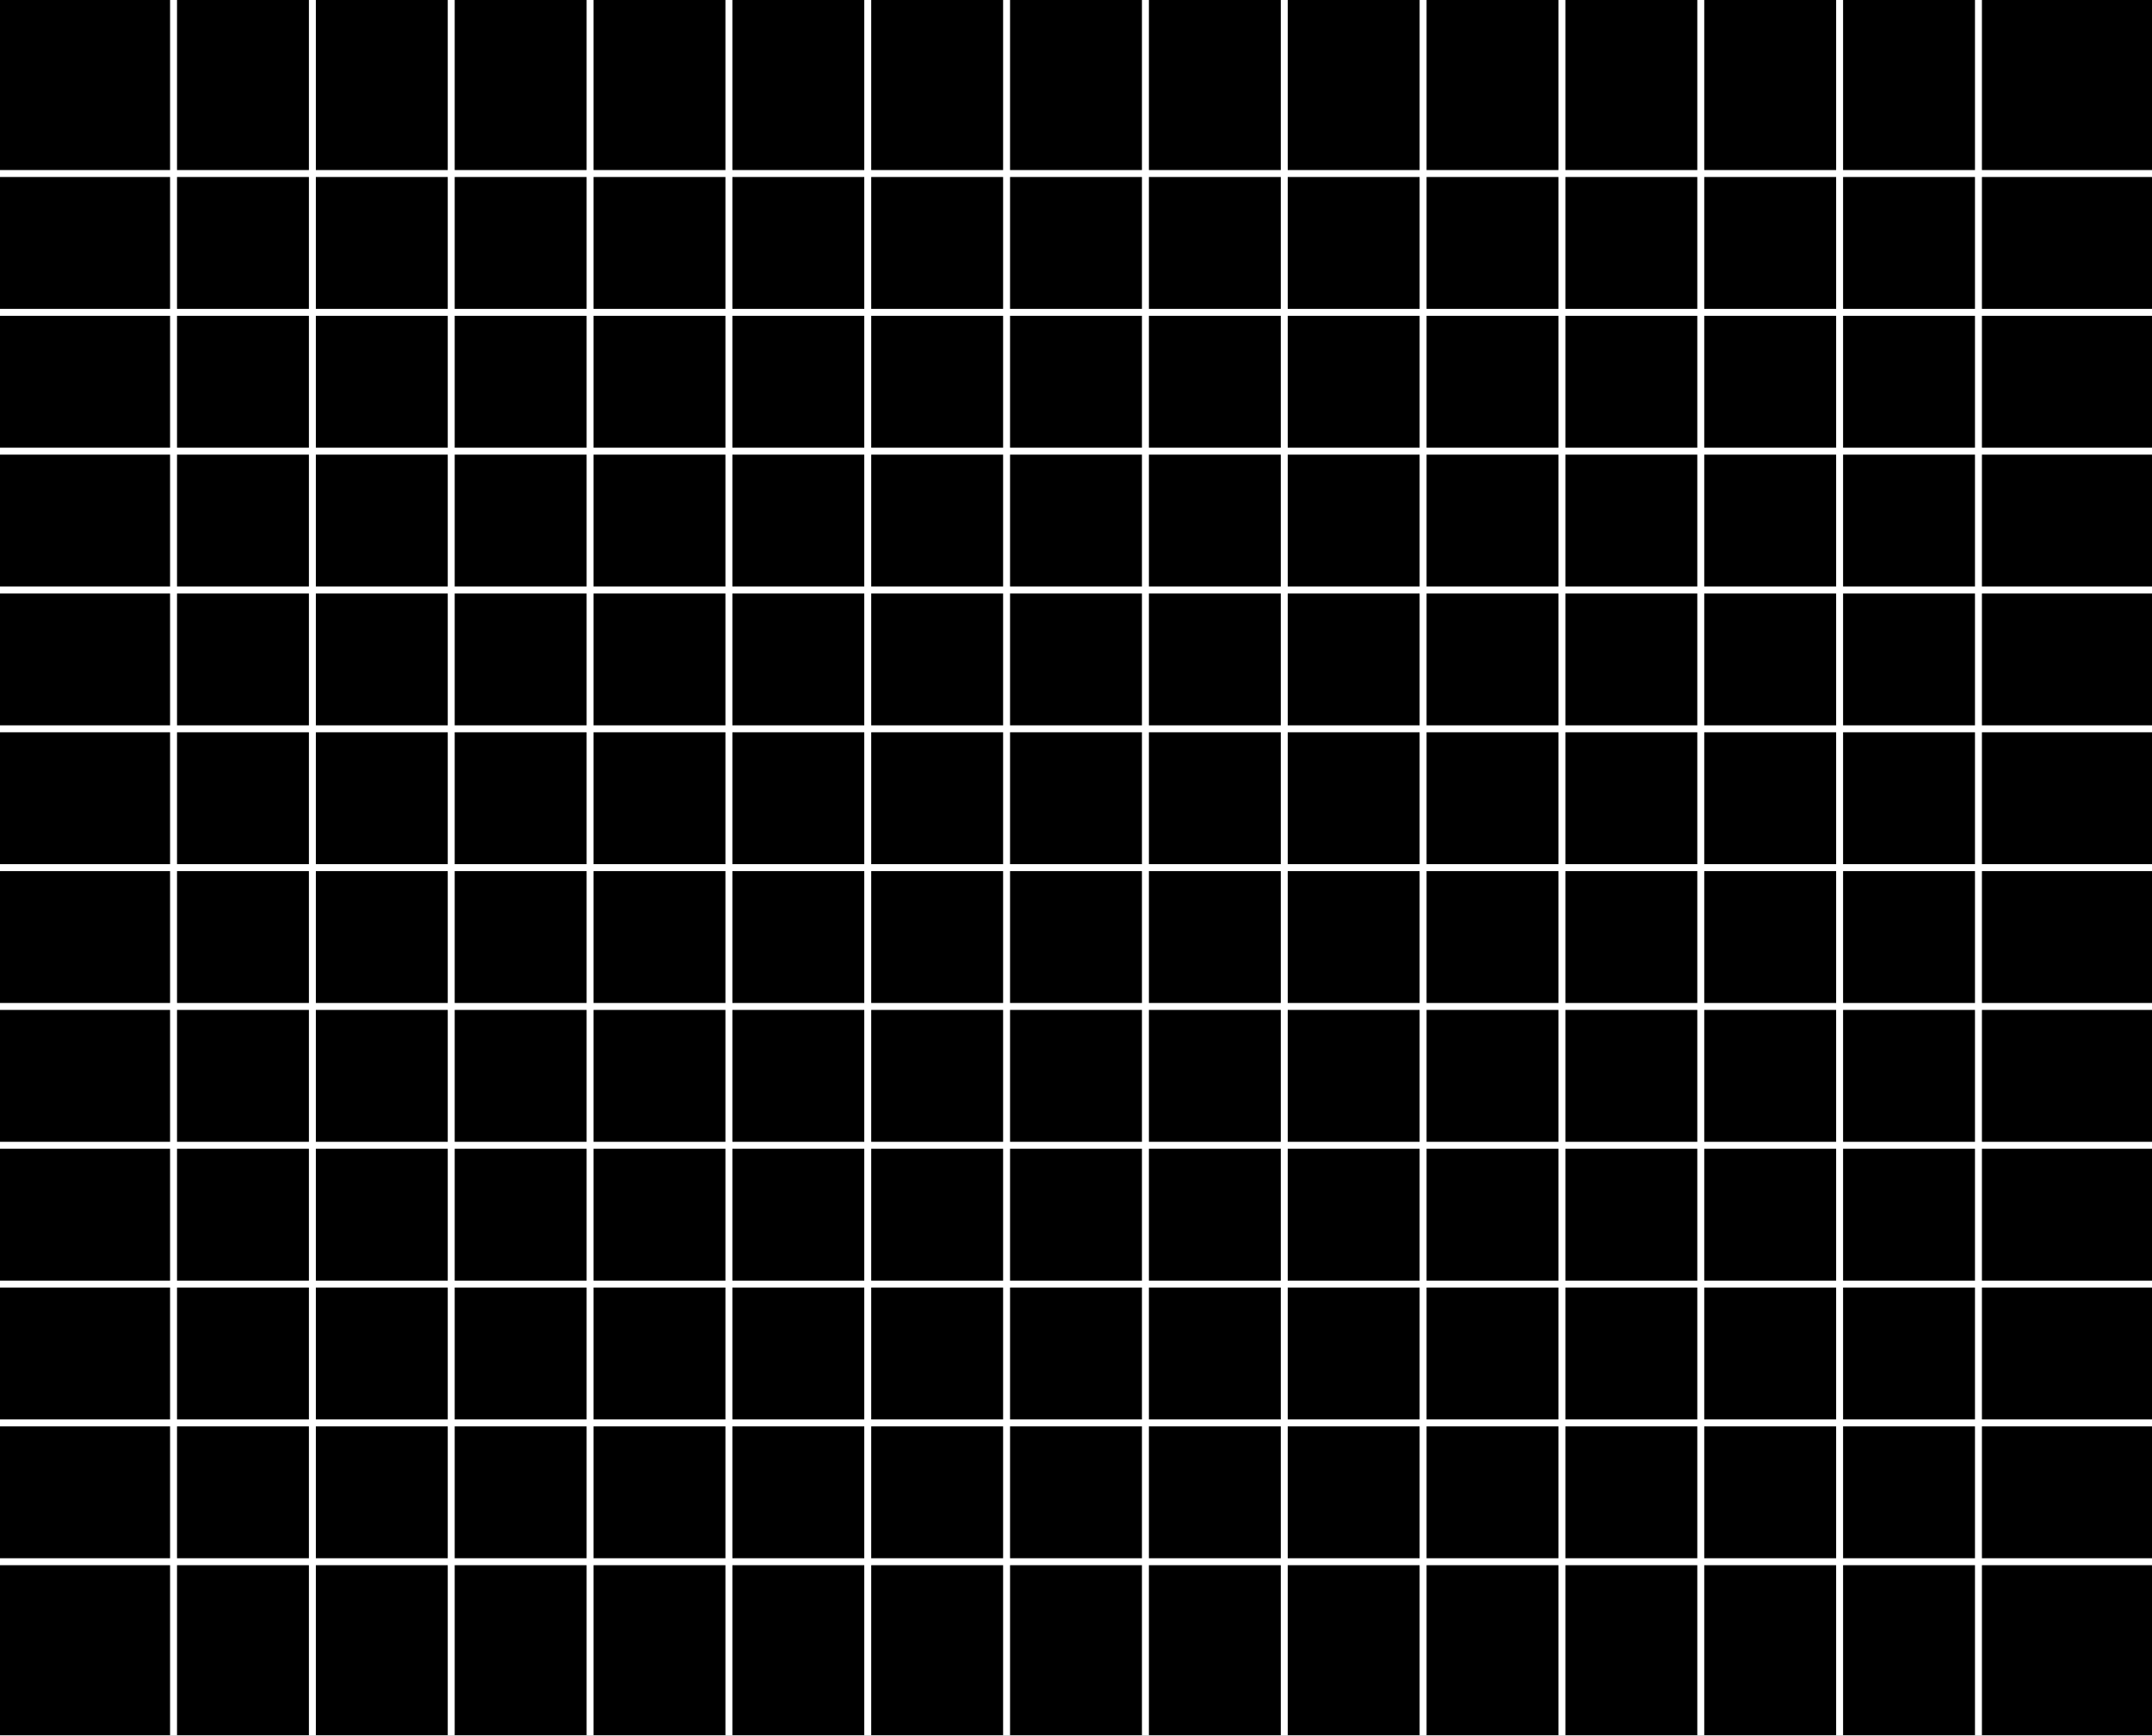
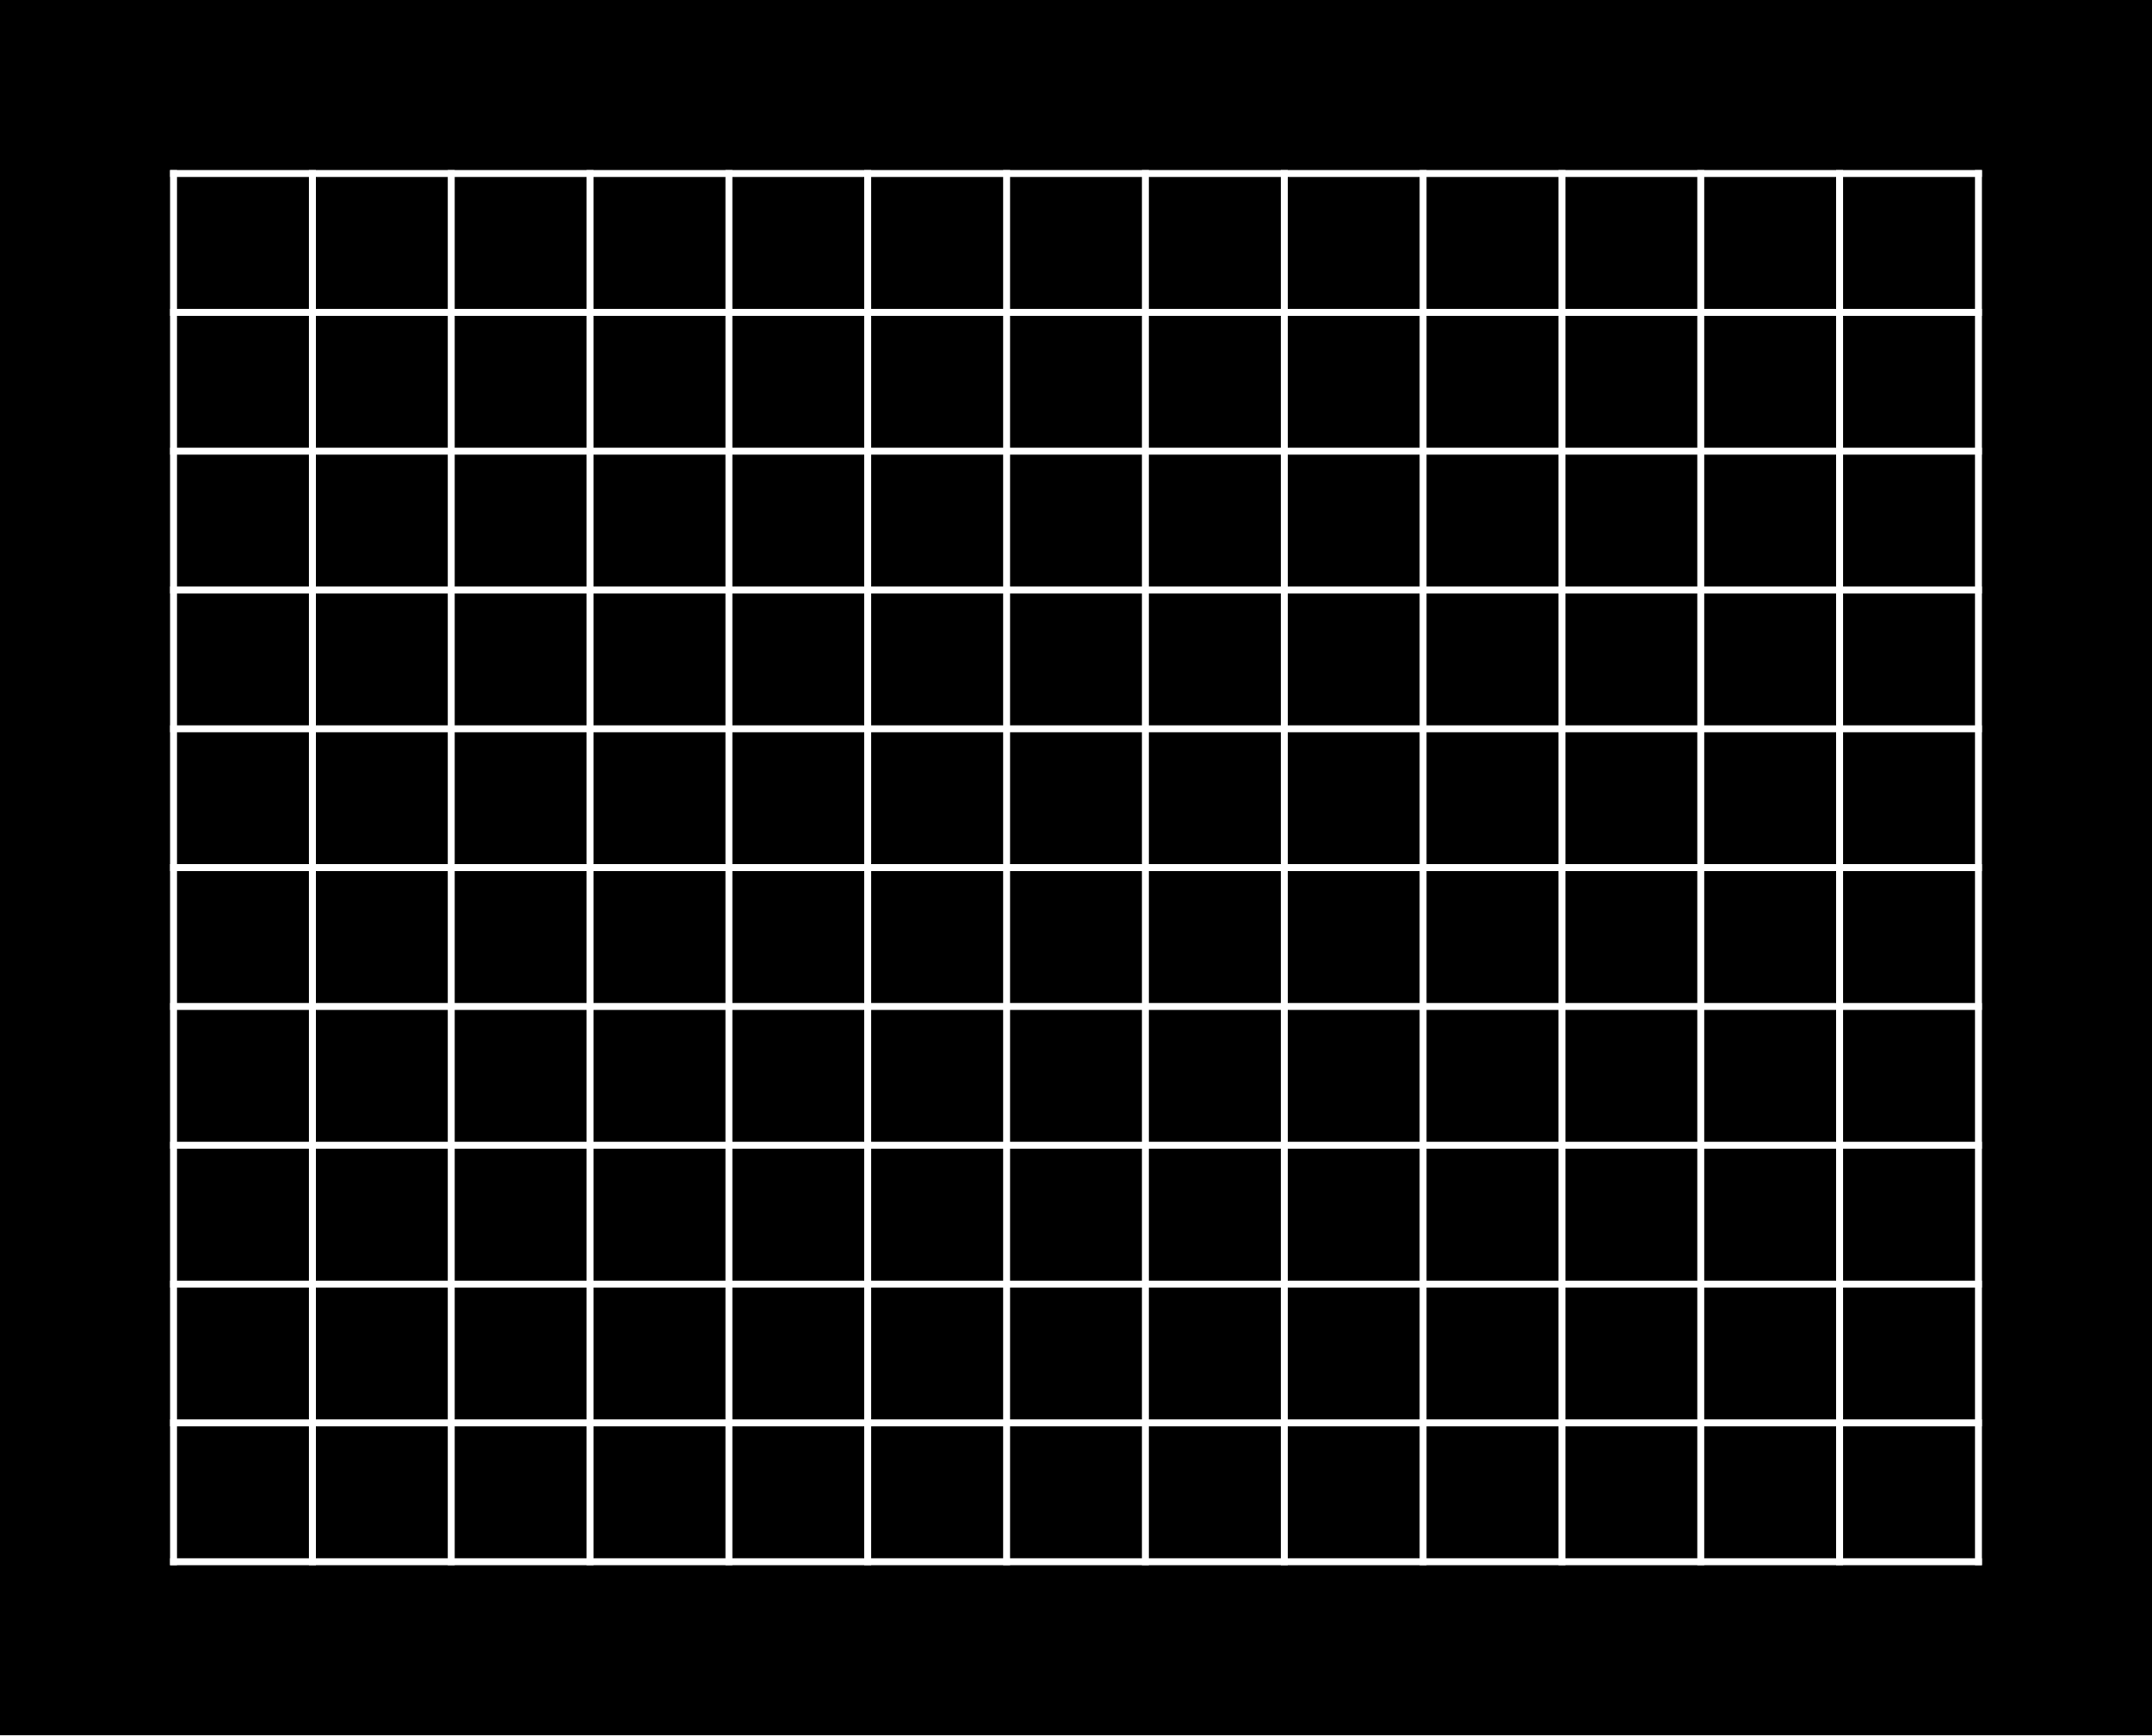
<svg xmlns="http://www.w3.org/2000/svg" width="310mm" height="250mm" viewBox="0 0 310 250">
  <rect width="310" height="250" fill="#000" />
  <g fill="#fff">
-     <rect x="24.5" y="0" width="1" height="250" />
-     <rect x="44.5" y="0" width="1" height="250" />
-     <rect x="64.5" y="0" width="1" height="250" />
-     <rect x="84.5" y="0" width="1" height="250" />
-     <rect x="104.5" y="0" width="1" height="250" />
-     <rect x="124.5" y="0" width="1" height="250" />
-     <rect x="144.5" y="0" width="1" height="250" />
-     <rect x="164.5" y="0" width="1" height="250" />
-     <rect x="184.5" y="0" width="1" height="250" />
-     <rect x="204.5" y="0" width="1" height="250" />
-     <rect x="224.5" y="0" width="1" height="250" />
-     <rect x="244.5" y="0" width="1" height="250" />
-     <rect x="264.5" y="0" width="1" height="250" />
-     <rect x="284.5" y="0" width="1" height="250" />
-     <rect x="0" y="24.5" width="310" height="1" />
-     <rect x="0" y="44.5" width="310" height="1" />
-     <rect x="0" y="64.5" width="310" height="1" />
-     <rect x="0" y="84.5" width="310" height="1" />
-     <rect x="0" y="104.5" width="310" height="1" />
-     <rect x="0" y="124.5" width="310" height="1" />
-     <rect x="0" y="144.5" width="310" height="1" />
-     <rect x="0" y="164.5" width="310" height="1" />
-     <rect x="0" y="184.5" width="310" height="1" />
-     <rect x="0" y="204.5" width="310" height="1" />
-     <rect x="0" y="224.5" width="310" height="1" />
+     <rect x="24.5" y="24.5" width="1" height="201" />
+     <rect x="44.5" y="24.5" width="1" height="201" />
+     <rect x="64.5" y="24.5" width="1" height="201" />
+     <rect x="84.5" y="24.5" width="1" height="201" />
+     <rect x="104.5" y="24.5" width="1" height="201" />
+     <rect x="124.5" y="24.5" width="1" height="201" />
+     <rect x="144.5" y="24.5" width="1" height="201" />
+     <rect x="164.5" y="24.5" width="1" height="201" />
+     <rect x="184.5" y="24.5" width="1" height="201" />
+     <rect x="204.5" y="24.5" width="1" height="201" />
+     <rect x="224.5" y="24.5" width="1" height="201" />
+     <rect x="244.5" y="24.5" width="1" height="201" />
+     <rect x="264.5" y="24.5" width="1" height="201" />
+     <rect x="284.5" y="24.5" width="1" height="201" />
+     <rect x="24.5" y="24.5" width="261" height="1" />
+     <rect x="24.5" y="44.5" width="261" height="1" />
+     <rect x="24.5" y="64.5" width="261" height="1" />
+     <rect x="24.5" y="84.5" width="261" height="1" />
+     <rect x="24.5" y="104.5" width="261" height="1" />
+     <rect x="24.5" y="124.5" width="261" height="1" />
+     <rect x="24.5" y="144.5" width="261" height="1" />
+     <rect x="24.5" y="164.5" width="261" height="1" />
+     <rect x="24.5" y="184.5" width="261" height="1" />
+     <rect x="24.5" y="204.5" width="261" height="1" />
+     <rect x="24.5" y="224.5" width="261" height="1" />
  </g>
</svg>
